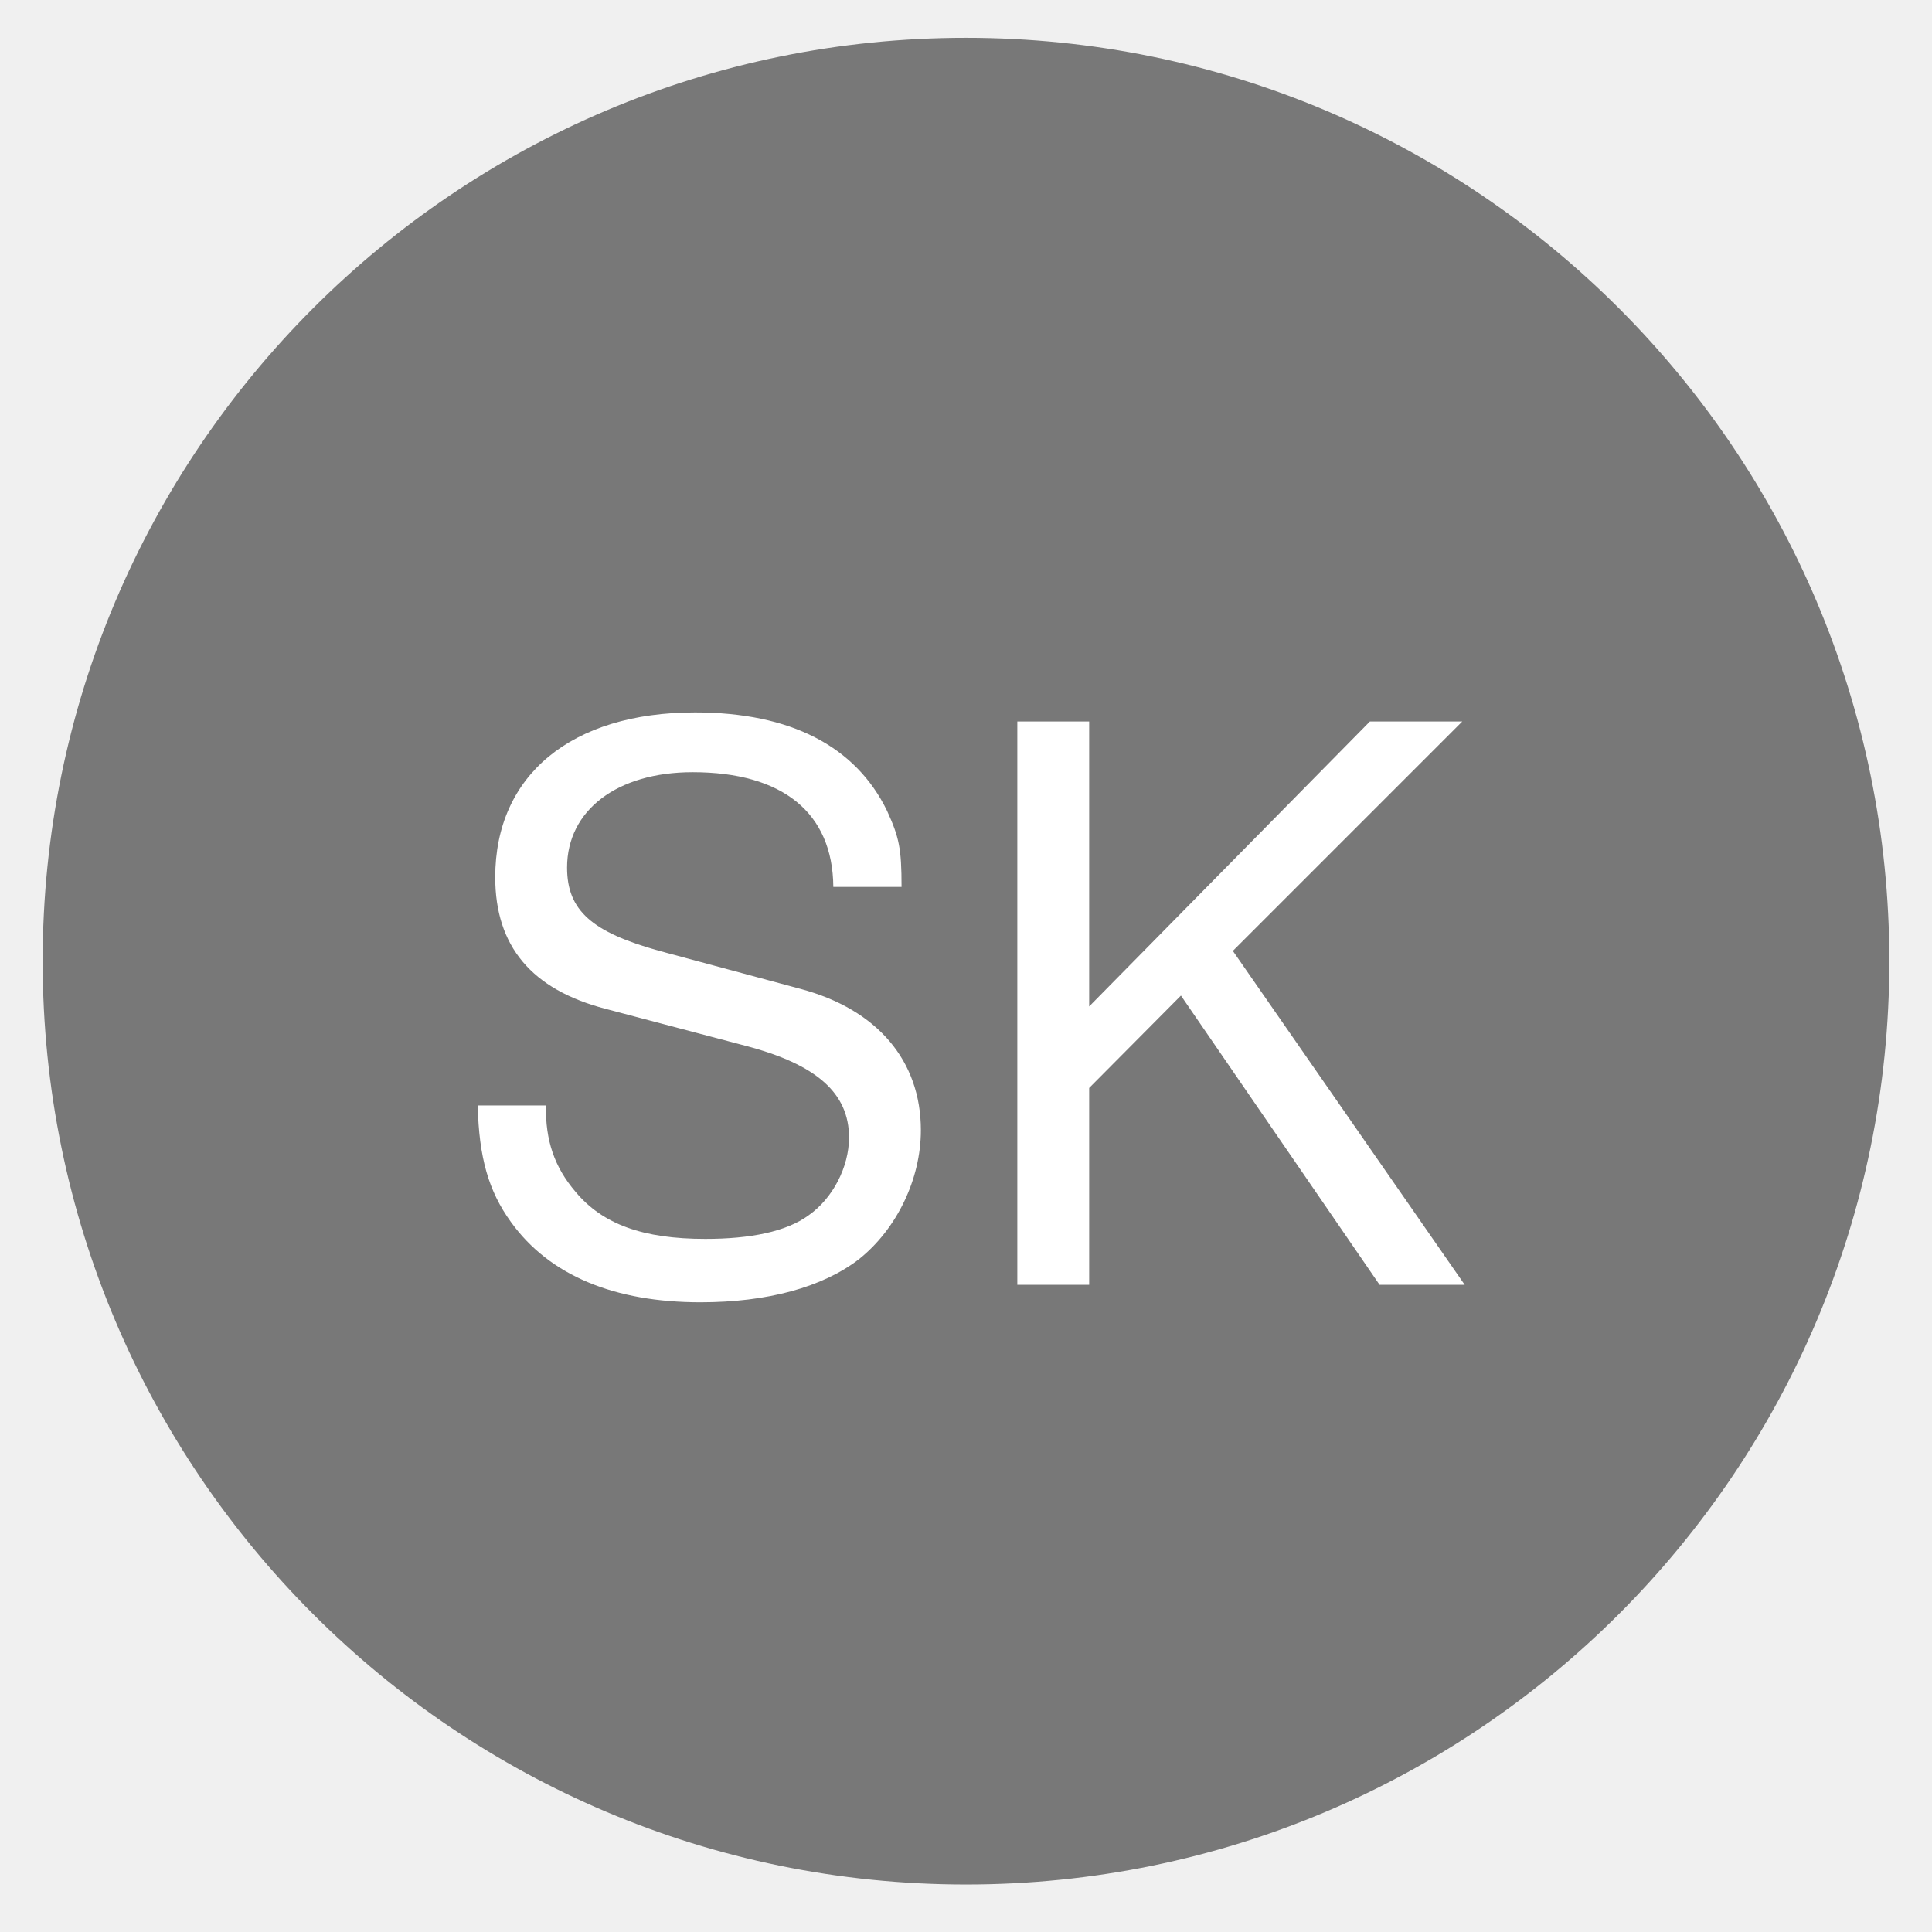
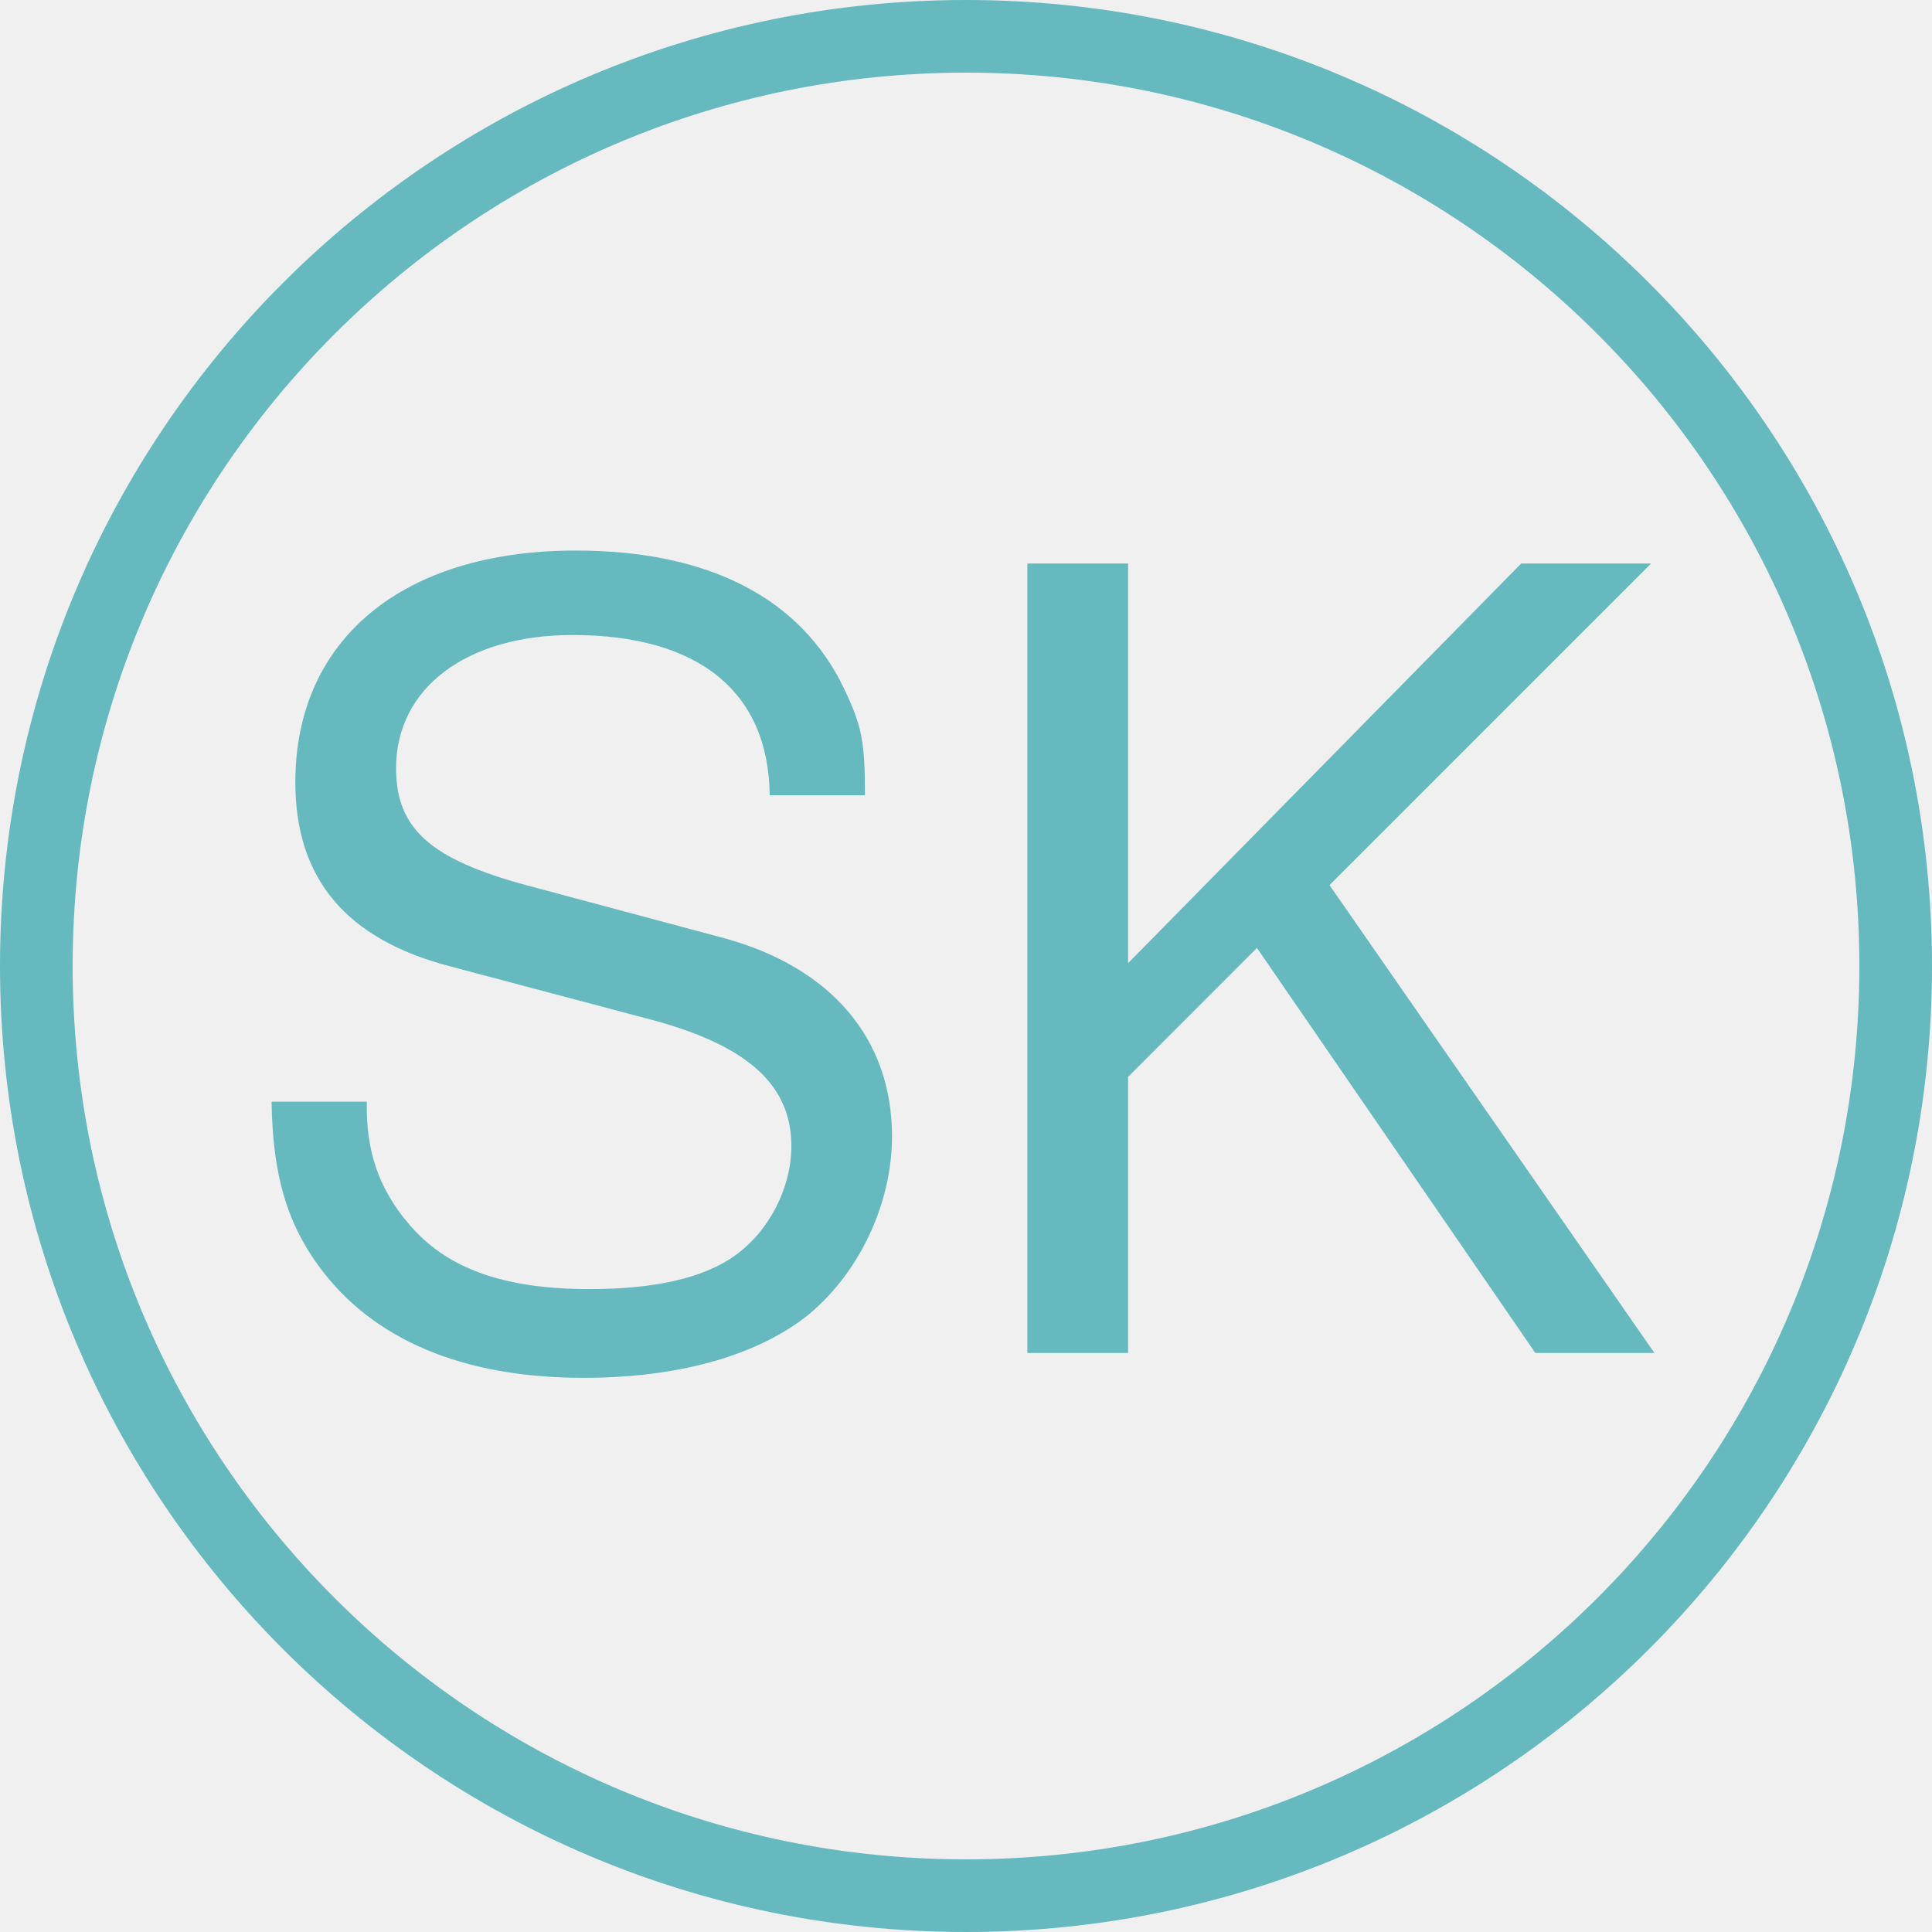
- <svg xmlns="http://www.w3.org/2000/svg" width="50" height="50">
-   <g>
-     <circle fill="rgba(0,0,0,0.5" id="svg_logo" r="23.896" cy="24.875" cx="25" stroke-width="0" />
-     <text xml:space="preserve" text-anchor="middle" font-family="Helvetica, Arial" font-size="20" id="svg_3" y="33.25" x="24.75" stroke-linecap="null" stroke-linejoin="null" stroke-width="0" stroke="#000000" fill="#ffffff">SK</text>
-   </g>
+ <svg xmlns="http://www.w3.org/2000/svg" id="Layer_1" data-name="Layer 1" viewBox="0 0 319.14 319.14">
+   <defs>
+     <style>.cls-1{fill:none;stroke:#66b9bf;stroke-miterlimit:10;stroke-width:12px;}.cls-2{font-size:178.88px;fill:#66b9bf;font-family:Helvetica;}</style>
+   </defs>
+   <circle class="cls-1" cx="159.57" cy="159.57" r="153.57" />
+   <text class="cls-2" transform="translate(36.27 223.49)">SK</text>
</svg>
